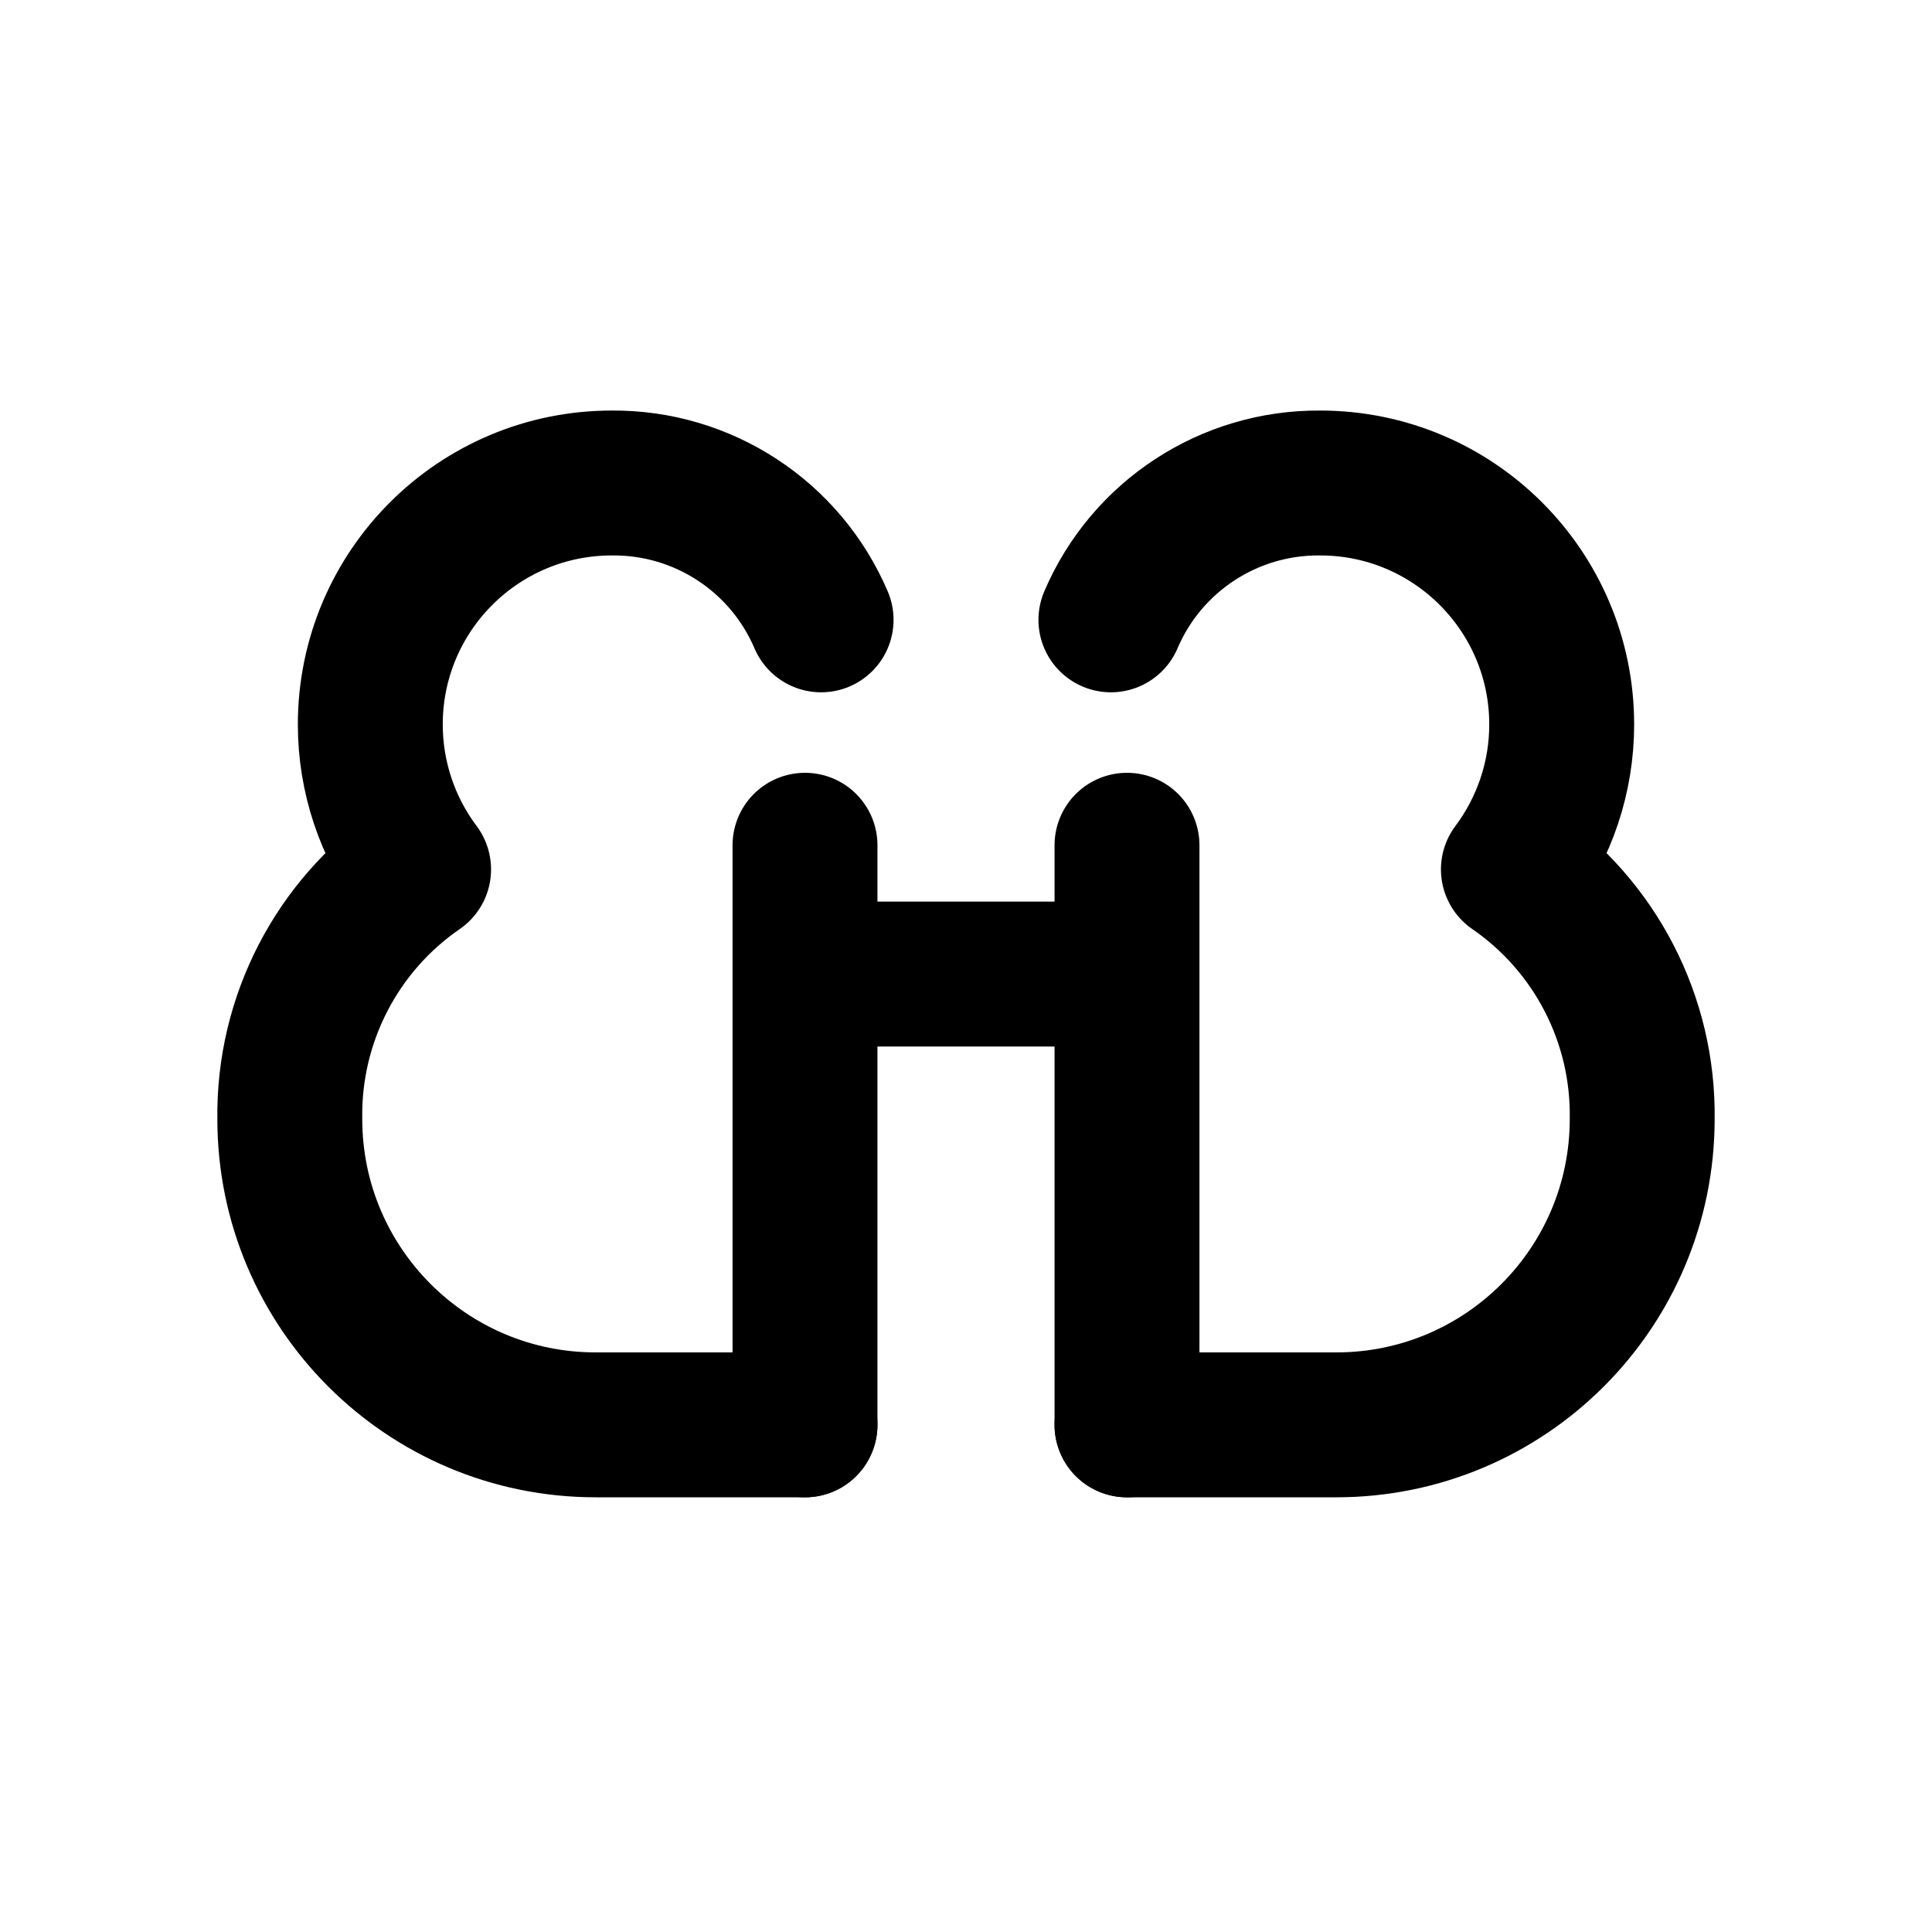
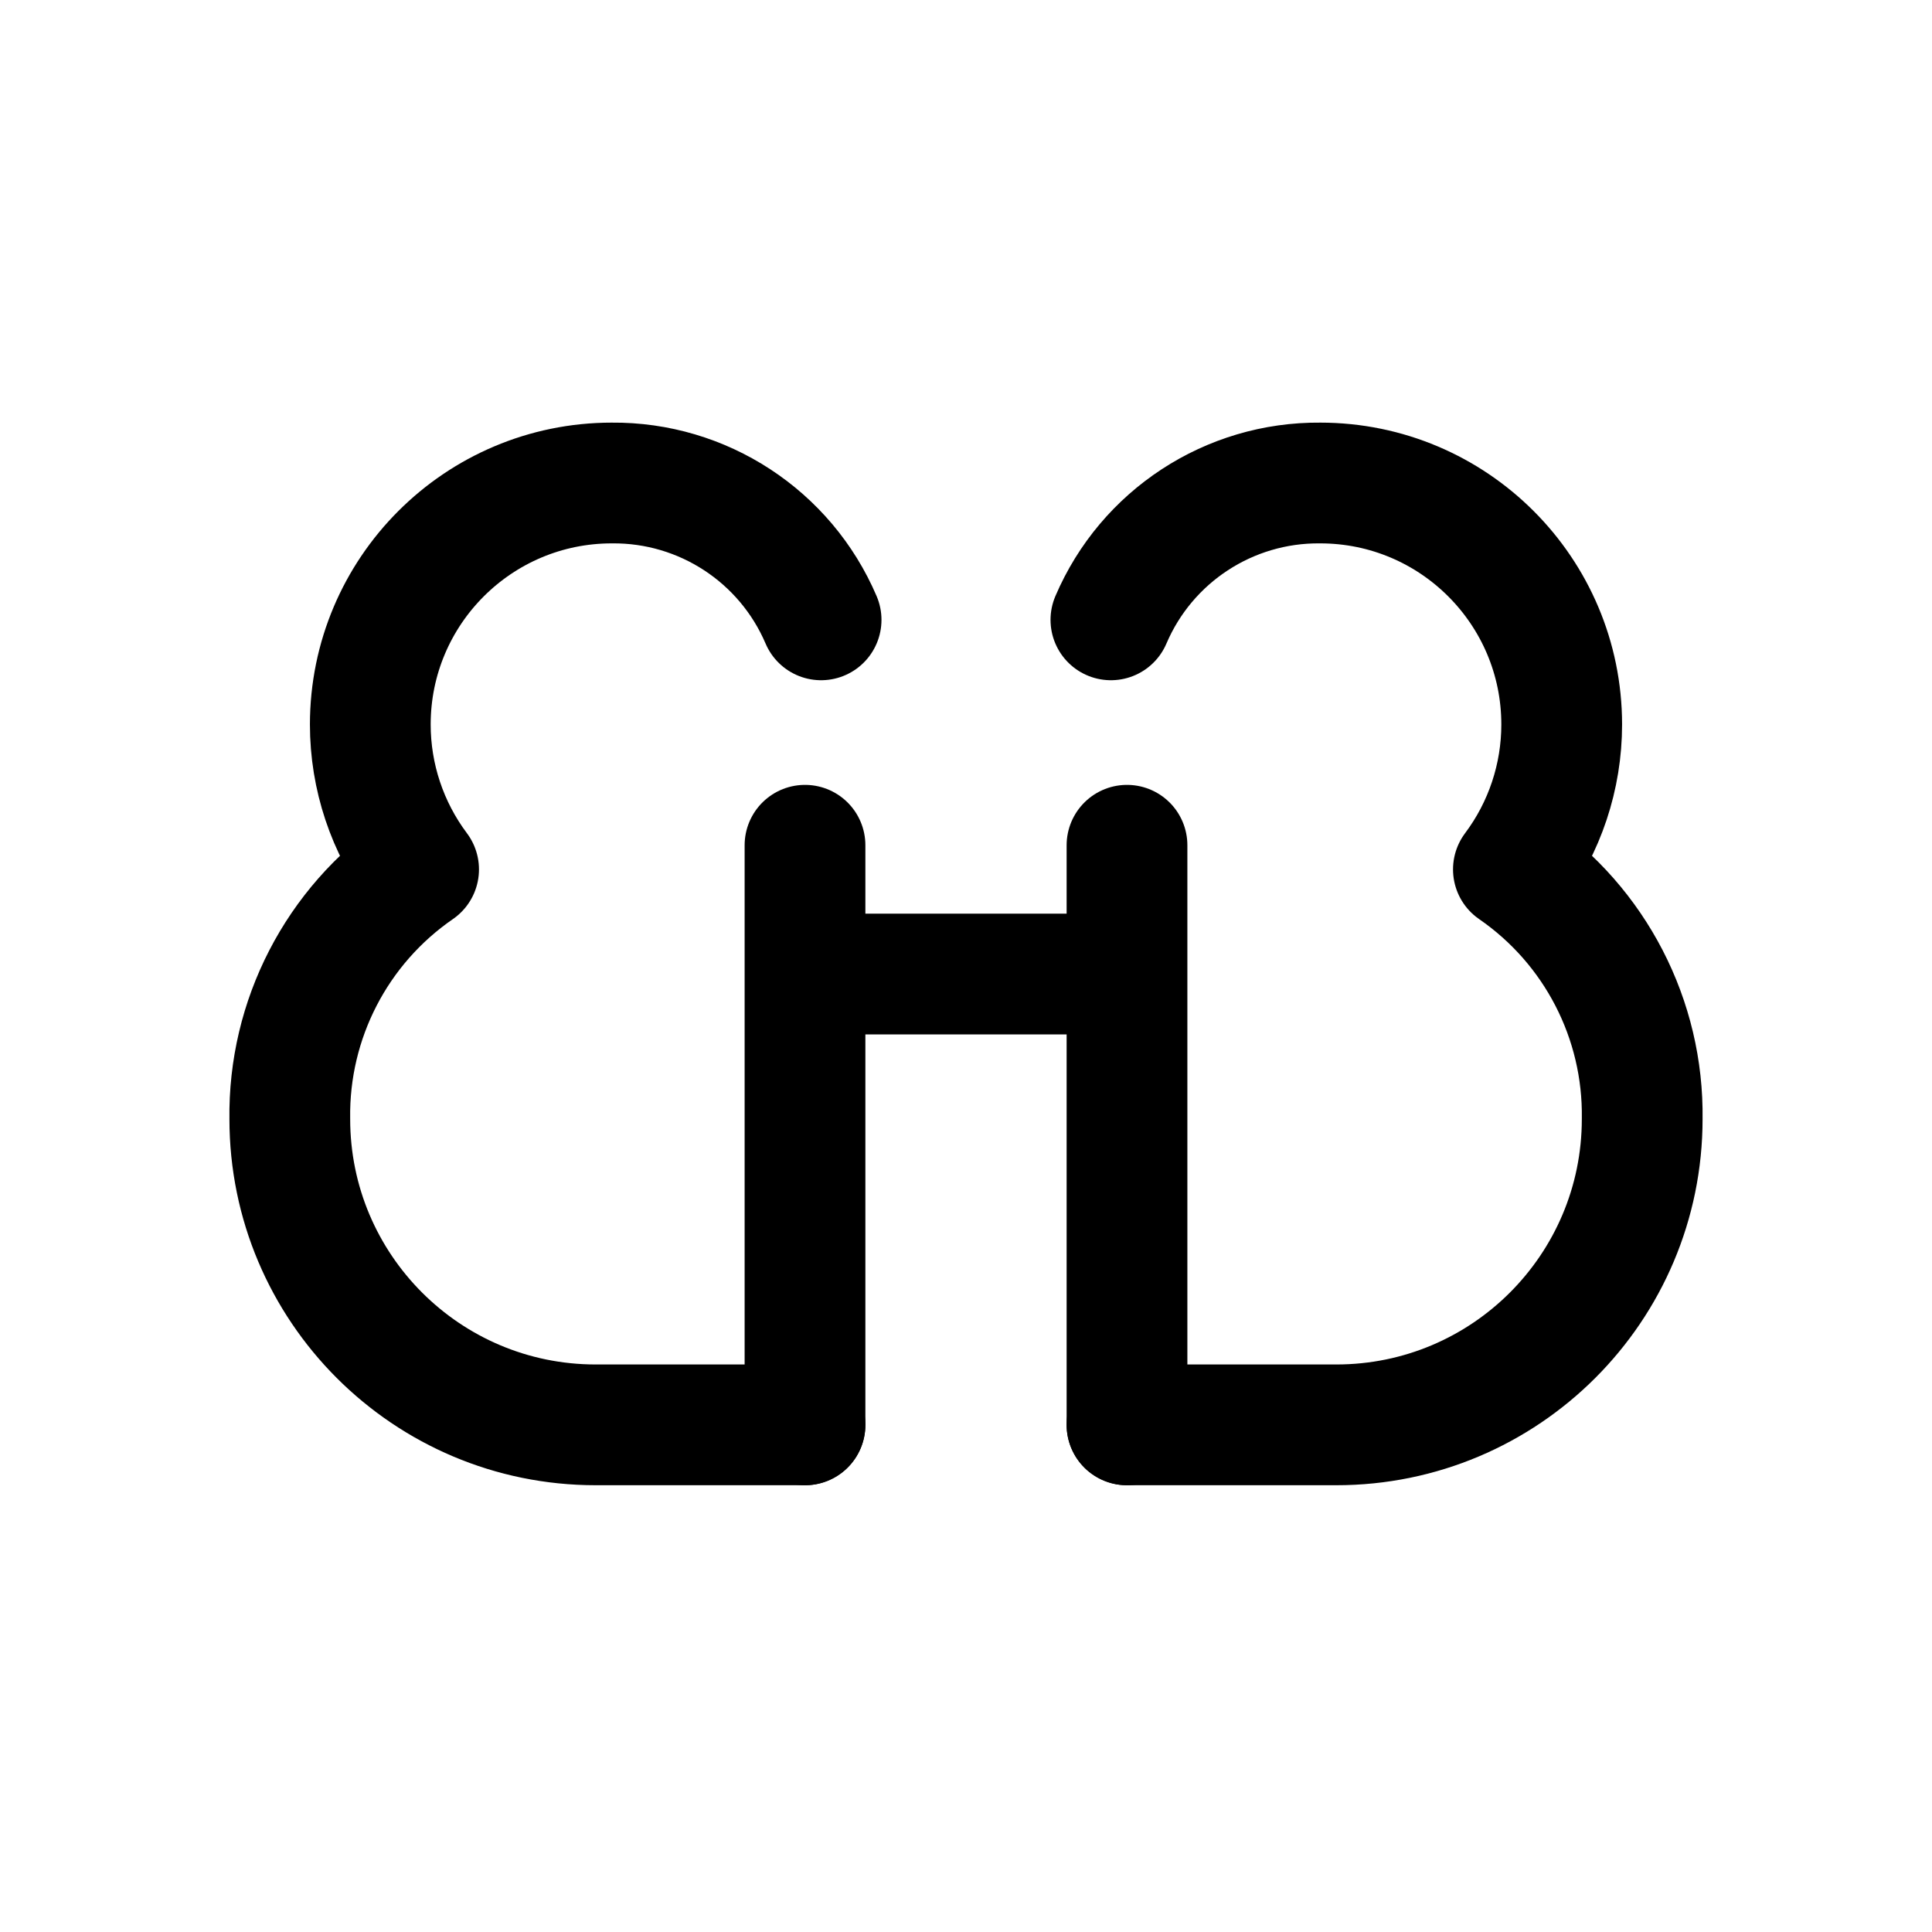
- <svg xmlns="http://www.w3.org/2000/svg" viewBox="0 0 24 24" fill="none" stroke="#000" stroke-width="1.8" stroke-linecap="round" stroke-linejoin="round">
+ <svg xmlns="http://www.w3.org/2000/svg" viewBox="0 0 24 24" fill="none" stroke="#000" stroke-width="1.5" stroke-linecap="round" stroke-linejoin="round">
  <path d="M10 17.7H7.4a3.8 3.8 0 0 1-3.8-3.8 3.7 3.7 0 0 1 1.6-3.1 3 3 0 0 1-.6-1.8 3 3 0 0 1 3-3 2.8 2.8 0 0 1 2.6 1.7" />
  <path d="M14 17.7h2.6a3.8 3.8 0 0 0 3.8-3.8 3.7 3.7 0 0 0-1.6-3.1 3 3 0 0 0 .6-1.8 3 3 0 0 0-3-3 2.8 2.8 0 0 0-2.6 1.7" />
  <path d="M10 10.5v7.2M14 10.5v7.2M10 12.1h4" />
</svg>
